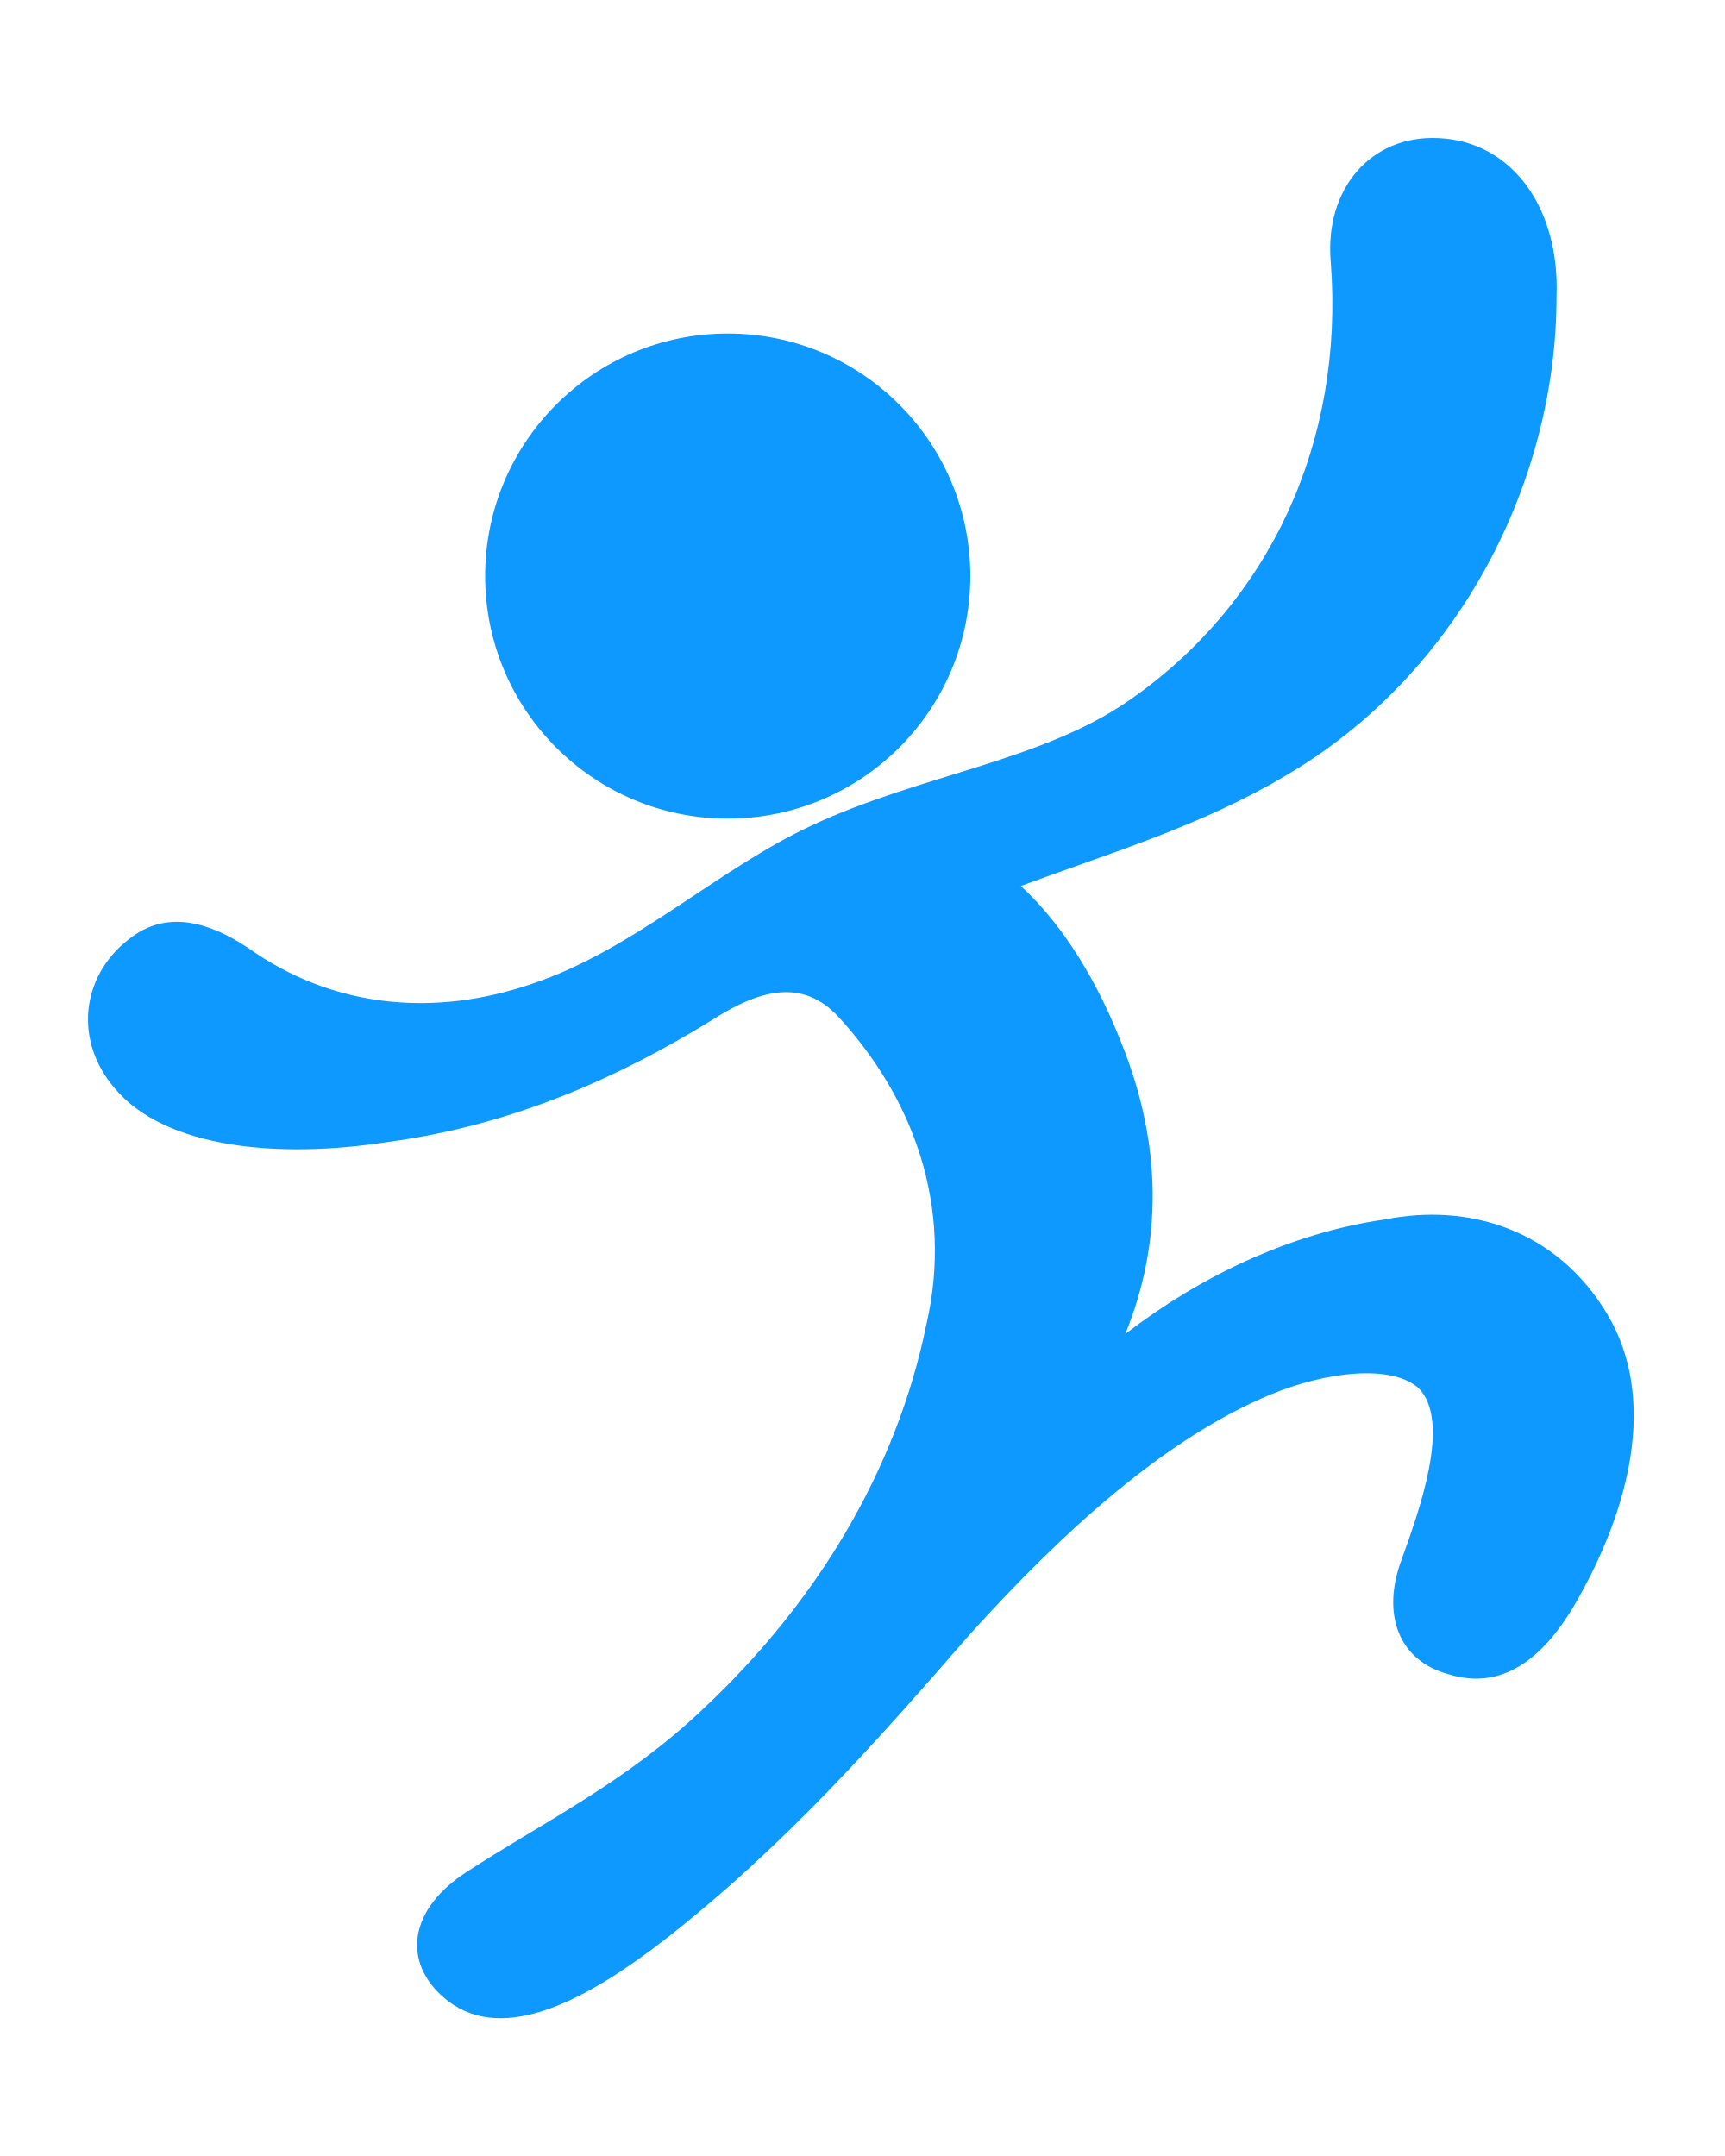
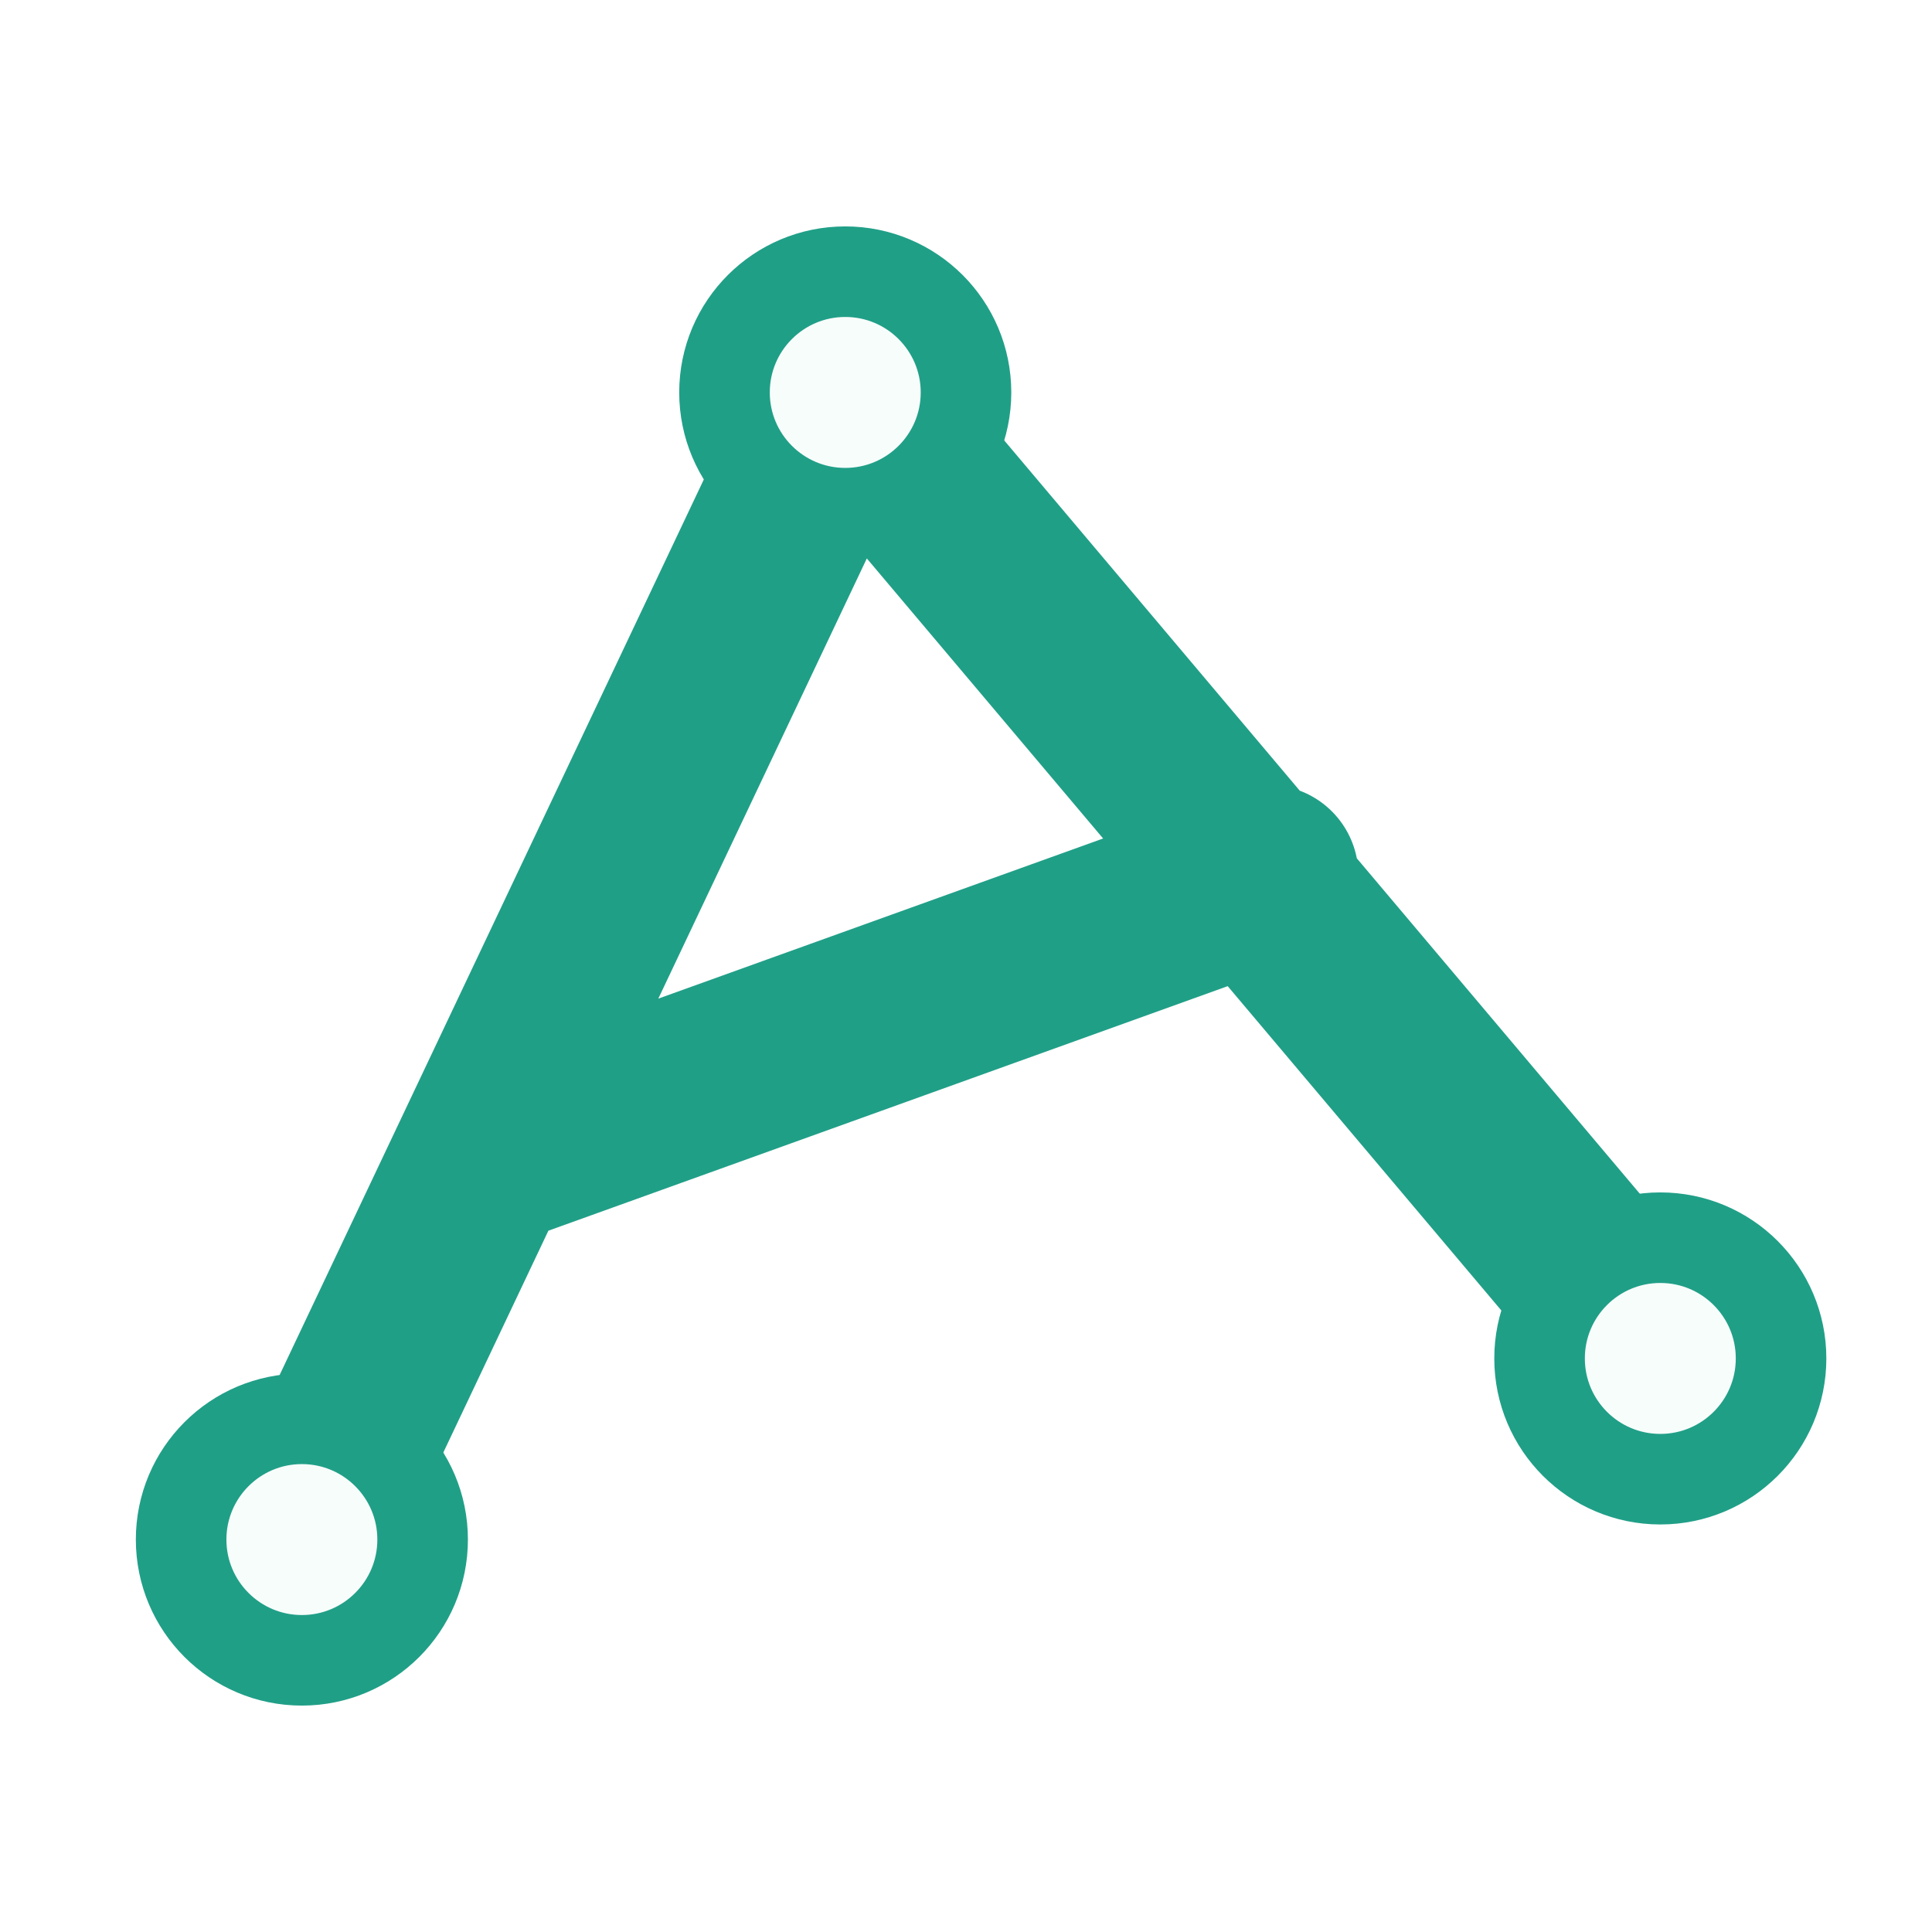
- <svg xmlns="http://www.w3.org/2000/svg" width="512" height="640" viewBox="0 0 512 640" role="img" aria-label="StykAnimate">
-   <g fill="#0D99FF" transform="translate(-365 -72)">
-     <circle cx="581" cy="243" r="72" />
-     <path d="M 792 113 C 772 112 758 128 760 150 C 764 203 742 251 700 280 C 674 298 638 302 606 317 C 578 330 553 354 523 364 C 494 374 465 371 441 355 C 427 345 414 342 403 351 C 389 362 387 381 399 395 C 414 413 448 416 480 411 C 518 406 550 391 576 375 C 590 366 603 362 614 374 C 636 398 648 430 640 465 C 631 509 607 548 574 579 C 551 601 526 613 503 628 C 485 640 485 656 498 666 C 515 679 540 665 562 648 C 598 620 626 588 653 557 C 681 526 711 499 742 486 C 759 479 778 477 786 484 C 796 494 786 521 781 535 C 775 551 780 565 795 569 C 811 574 823 564 832 549 C 849 520 857 487 842 462 C 827 437 801 429 776 434 C 748 438 721 451 699 468 C 710 441 710 412 698 382 C 691 364 681 347 668 335 C 695 325 722 317 747 302 C 798 272 827 215 827 160 C 828 134 814 114 792 113 Z" />
+ <svg xmlns="http://www.w3.org/2000/svg" viewBox="0 0 64 64">
+   <path d="M10 51 28 13 55 45M17 38l25-9" fill="none" stroke="#209f87" stroke-width="6" stroke-linecap="round" stroke-linejoin="round" />
+   <g fill="#f7fdfb" stroke="#209f87" stroke-width="3">
+     <circle cx="10" cy="51" r="4" />
+     <circle cx="28" cy="13" r="4" />
+     <circle cx="55" cy="45" r="4" />
  </g>
</svg>
